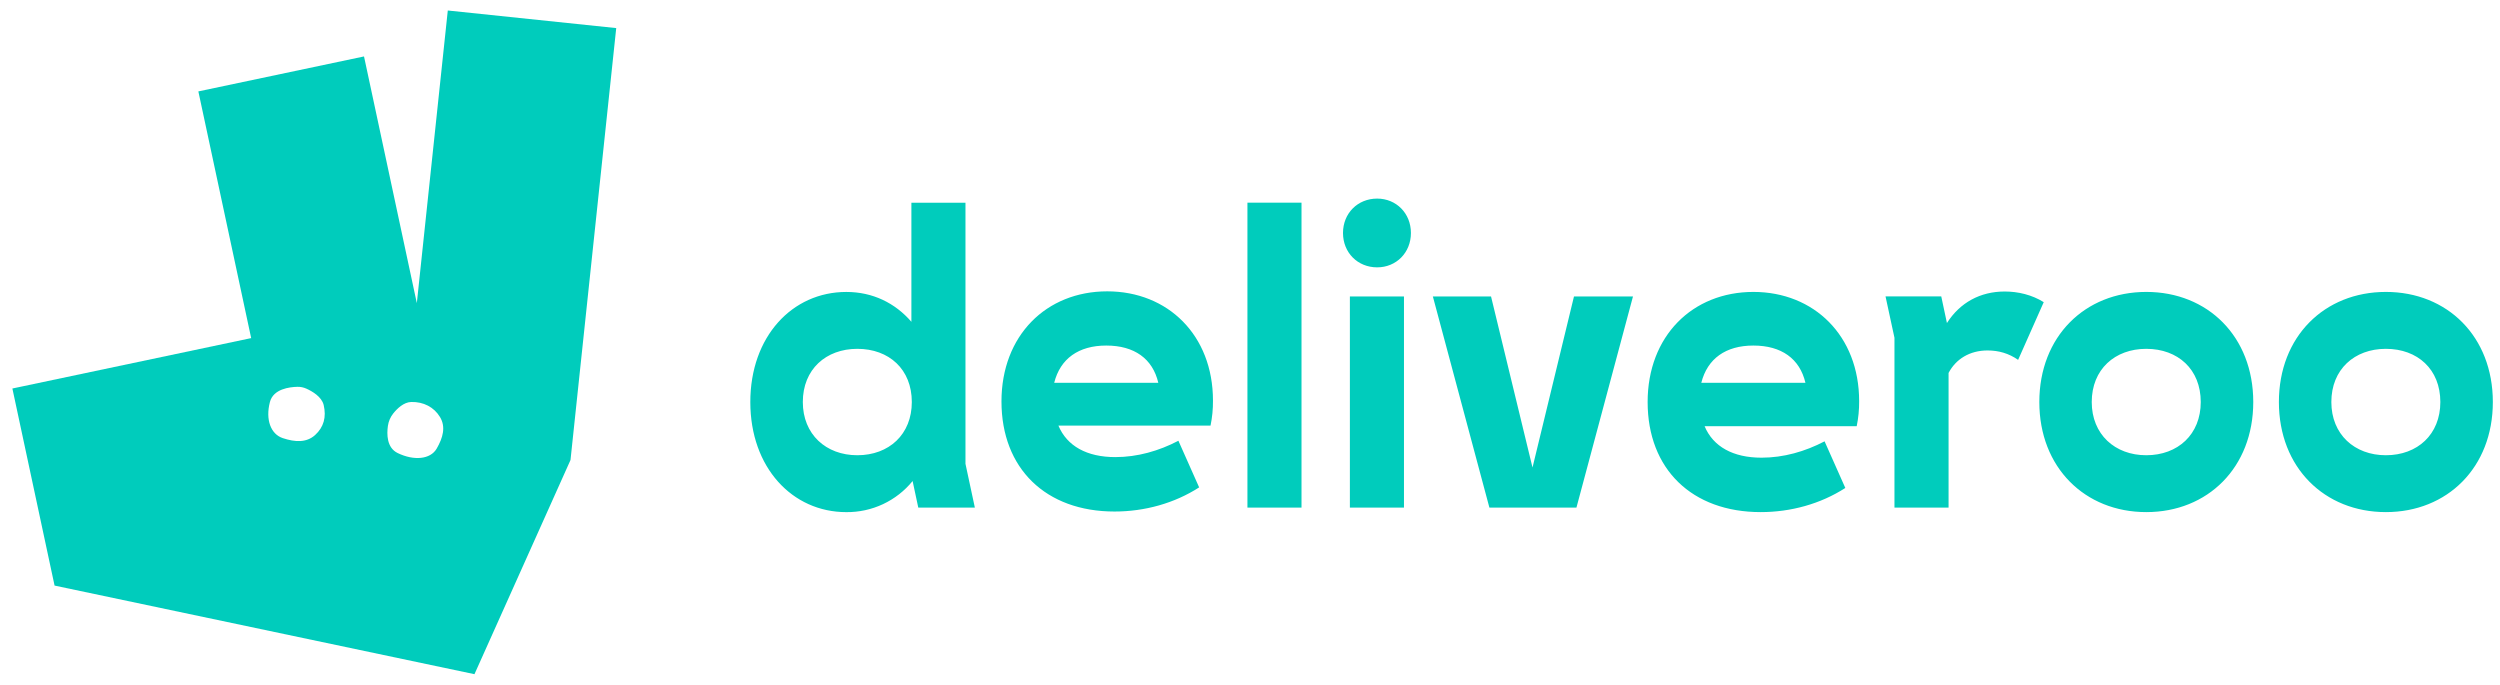
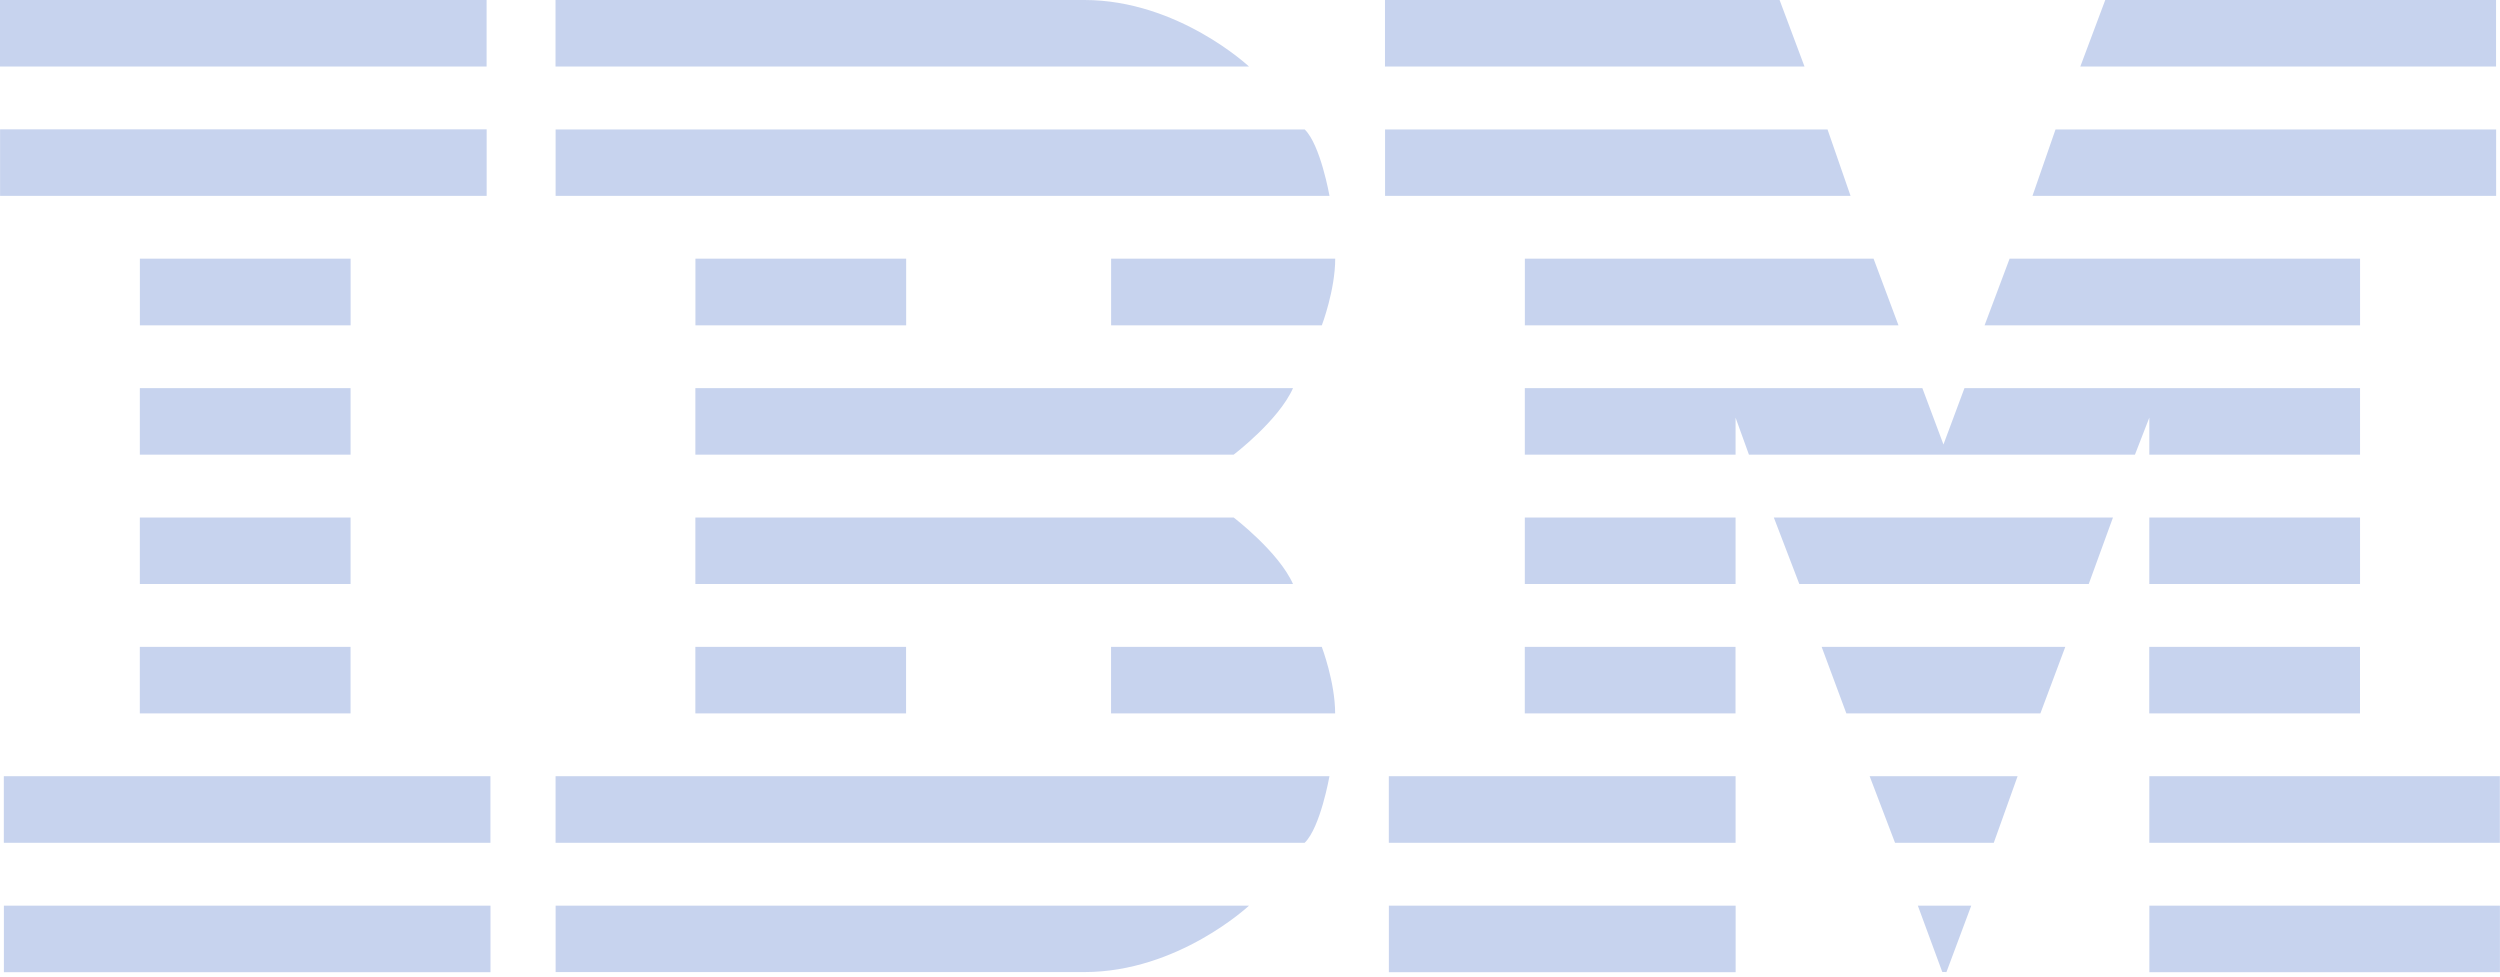
- <svg xmlns="http://www.w3.org/2000/svg" viewBox="0 0 190 52">
-   <path d="m69.791 38.579h4.298l-0.713-3.329v-19.843h-4.11v9.05c-1.237-1.43-2.938-2.269-4.946-2.269-4.112 0-7.296 3.39-7.296 8.367 0 4.977 3.185 8.367 7.296 8.367 0.964 0.009 1.917-0.198 2.789-0.607 0.872-0.409 1.641-1.009 2.249-1.756l0.432 2.022v-0.001zm81.268-11.944c0.834 0 1.606 0.218 2.318 0.715l1.947-4.386c-0.896-0.559-1.947-0.809-2.967-0.809-1.855 0-3.401 0.841-4.39 2.396l-0.431-2.023h-4.236l0.679 3.142v12.908h4.112v-10.234c0.555-1.057 1.608-1.71 2.967-1.71h1e-3zm12.055 7.963c-2.38 0-4.142-1.586-4.142-4.044 0-2.489 1.762-4.043 4.142-4.043 2.411 0 4.143 1.554 4.143 4.043 0 2.458-1.732 4.044-4.143 4.044zm-102.1-4.044c0-2.489 1.762-4.043 4.142-4.043 2.411 0 4.142 1.554 4.142 4.043 0 2.458-1.731 4.044-4.142 4.044-2.38 0-4.142-1.586-4.142-4.044zm120.31 4.044c-2.381 0-4.142-1.586-4.142-4.044 0-2.489 1.763-4.043 4.142-4.043 2.411 0 4.142 1.554 4.142 4.043 0 2.458-1.731 4.044-4.142 4.044zm-97.249-8.336c2.134 0 3.525 0.995 3.956 2.83h-7.912c0.463-1.835 1.854-2.83 3.956-2.83zm49.18 0c2.134 0 3.525 0.995 3.958 2.83h-7.914c0.464-1.835 1.855-2.83 3.956-2.83zm-20.06 12.317h6.614l4.298-16.05h-4.484l-3.152 13.002-3.153-13.002h-4.421l4.298 16.05zm-10.604 0h4.111v-16.05h-4.111v16.05zm-17.885 0.297c2.287 0 4.544-0.623 6.429-1.835l-1.576-3.544c-1.483 0.777-3.123 1.243-4.793 1.243-2.163 0-3.677-0.839-4.327-2.395h11.562c0.129-0.625 0.191-1.261 0.185-1.899 0-4.976-3.431-8.304-8.038-8.304-4.635 0-8.036 3.359-8.036 8.367 0 5.101 3.37 8.367 8.594 8.367zm104.75-8.323c0-4.977-3.461-8.367-8.13-8.367-4.668 0-8.13 3.39-8.13 8.367s3.462 8.367 8.13 8.367c4.667 0 8.13-3.39 8.13-8.367zm-55.641 8.367c2.287 0 4.544-0.622 6.429-1.835l-1.576-3.544c-1.483 0.777-3.123 1.243-4.792 1.243-2.163 0-3.677-0.839-4.328-2.395h11.562c0.129-0.625 0.191-1.261 0.185-1.899 0-4.975-3.432-8.304-8.038-8.304-4.635 0-8.037 3.359-8.037 8.367 0 5.101 3.37 8.367 8.595 8.367zm29.304 0c4.668 0 8.129-3.39 8.129-8.367s-3.461-8.367-8.129-8.367c-4.667 0-8.13 3.39-8.13 8.367s3.462 8.367 8.13 8.367zm-68.316-0.342h4.112v-23.173h-4.11v23.173h-0.001zm9.861-18.259c1.453 0 2.566-1.119 2.566-2.613s-1.113-2.613-2.566-2.613c-1.483 0-2.596 1.12-2.596 2.613 0 1.494 1.113 2.613 2.596 2.613z" clip-rule="evenodd" fill="#00CCBC" fill-rule="evenodd" />
-   <path d="m34.031 0.798 12.802 1.337-3.475 32.827-7.299 16.276-31.912-6.734-3.206-14.978 18.148-3.83-4.014-18.749 12.59-2.658 4.014 18.75 2.353-22.24zm-10.083 32.265c0.659-0.6 0.865-1.367 0.652-2.28-0.15-0.634-0.882-1.051-1.316-1.246-0.211-0.095-0.441-0.143-0.672-0.139-0.614 0.013-1.838 0.16-2.098 1.153-0.349 1.338 0.061 2.446 0.984 2.749 0.922 0.304 1.792 0.359 2.451-0.238zm9.239 1.032c0.479-0.827 0.706-1.653 0.252-2.402-0.454-0.751-1.255-1.166-2.187-1.142-0.573 0.015-1.07 0.502-1.368 0.876-0.215 0.272-0.354 0.595-0.403 0.937-0.09 0.629-0.095 1.659 0.738 2.066 1.235 0.6 2.489 0.49 2.968-0.334z" clip-rule="evenodd" fill="#00CCBC" fill-rule="evenodd" />
+ <svg xmlns="http://www.w3.org/2000/svg" width="128" height="50" viewBox="0 0 128 50" fill="#C7D3EE">
+   <path d="M0 0V3.405H24.914V0H0ZM28.443 0V3.405H63.946C63.946 3.405 60.32 0 55.517 0H28.444H28.443ZM70.911 0V3.405H92.39L91.115 0H70.911ZM107.789 0L106.513 3.405H127.798V0H107.789ZM0.004 6.623V10.028H24.917V6.623H0.004ZM28.447 6.627V10.028H68.07C68.07 10.028 67.608 7.407 66.8 6.627H28.447H28.447ZM70.915 6.627V10.028H94.748L93.569 6.627H70.915ZM105.243 6.627L104.063 10.028H127.802V6.627H105.243ZM7.162 13.245V16.656H17.951V13.245H7.162ZM35.606 13.245V16.656H46.395V13.245H35.606ZM56.889 13.245V16.656H67.678C67.678 16.656 68.363 14.854 68.363 13.245H56.889H56.889ZM78.073 13.245V16.656H97.202L95.927 13.245H78.073ZM102.891 13.245L101.611 16.656H120.835V13.245H102.891ZM7.16 19.873V23.279H17.949V19.873H7.16ZM35.603 19.873V23.279H63.162C63.162 23.279 65.466 21.531 66.202 19.873H35.603H35.603ZM78.071 19.873V23.279H88.861V21.383L89.546 23.279H109.309L110.045 21.383V23.279H120.834V19.873H100.58L99.505 22.758L98.425 19.873H78.071ZM7.16 26.496V29.902H17.949V26.496H7.16ZM35.603 26.496V29.902H66.202C65.466 28.249 63.162 26.496 63.162 26.496H35.603H35.603ZM78.071 26.496V29.902H88.861V26.496H78.071ZM90.82 26.496L92.125 29.902H106.943L108.184 26.496H90.82ZM110.044 26.496V29.902H120.834V26.496H110.044ZM7.159 33.119V36.525H17.948V33.119H7.159ZM35.602 33.119V36.525H46.391V33.119H35.602ZM56.886 33.119V36.525H68.359C68.359 34.918 67.675 33.119 67.675 33.119H56.886H56.886ZM78.069 33.119V36.525H88.859V33.119H78.069ZM93.268 33.119L94.533 36.525H104.468L105.743 33.119H93.268ZM110.042 33.119V36.525H120.832V33.119H110.042ZM0.196 39.742V43.152H25.11V39.742H0.196ZM28.445 39.742V43.152H66.798C67.605 42.371 68.068 39.742 68.068 39.742H28.445H28.445ZM71.108 39.742V43.152H88.862V39.742H71.108ZM95.726 39.742L97.026 43.152H102.081L103.301 39.742H95.726ZM110.045 39.742V43.152H127.993V39.742H110.045ZM0.199 46.369V49.775H25.113V46.369H0.199ZM28.448 46.369V49.77H55.521C60.324 49.77 63.95 46.369 63.95 46.369H28.447H28.448ZM71.11 46.369V49.775H88.865V46.369H71.11ZM98.193 46.369L99.444 49.764L99.658 49.77L100.928 46.369H98.193ZM110.047 46.369V49.775H127.996V46.369H110.047Z" fill="#C7D3EE" />
</svg>
